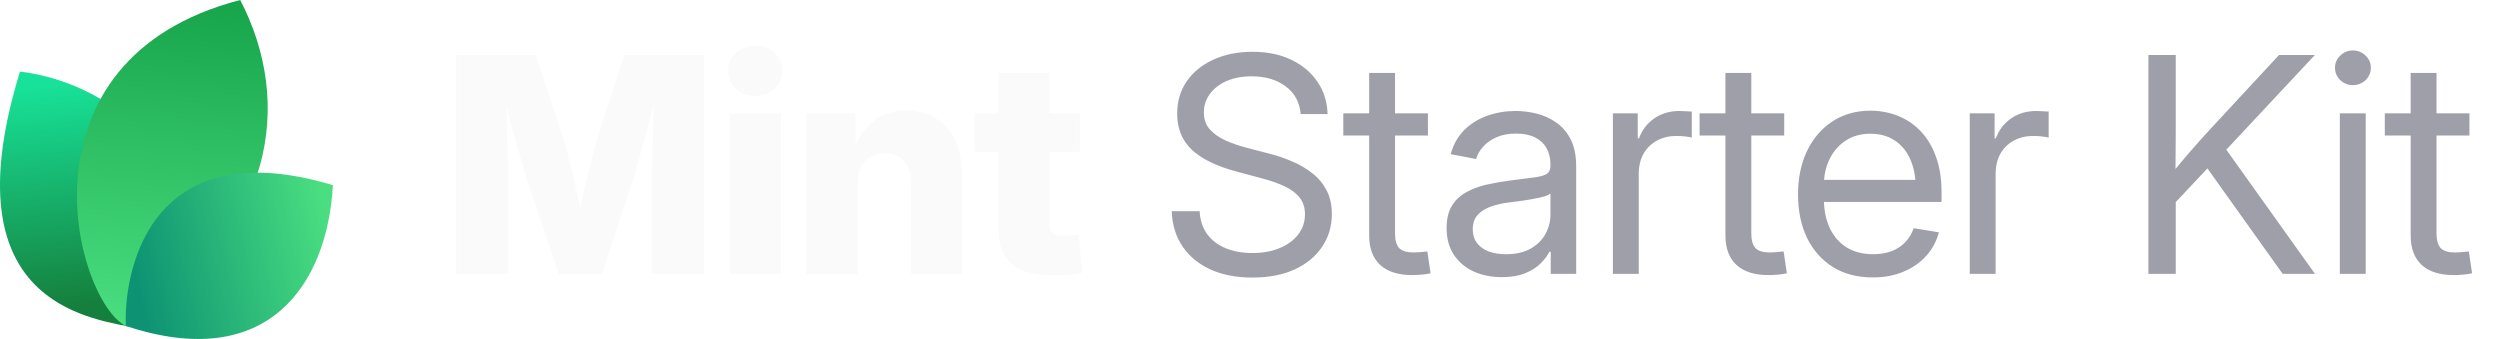
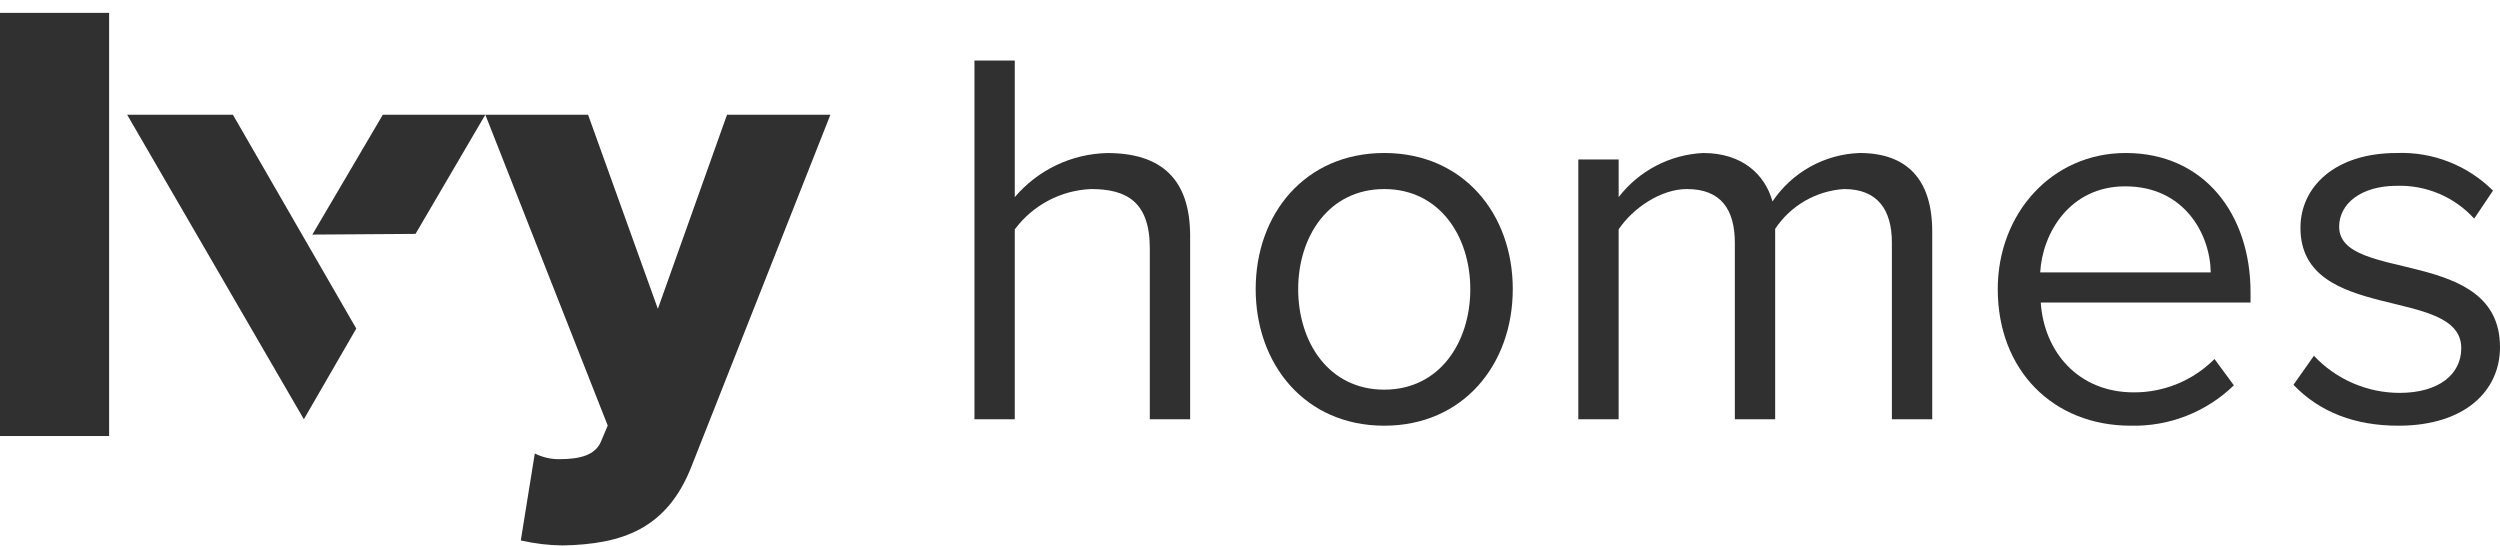
- <svg xmlns="http://www.w3.org/2000/svg" width="177" height="24" viewBox="0 0 177 24" fill="none">
-   <path d="M9.061 23.108C5.268 22.377 -3.391 20.627 1.417 5.064C9.634 6.099 16.973 14.064 9.061 23.108Z" fill="url(#paint0_linear_17557_2145)" />
-   <path d="M8.919 23.094C5.276 21.222 0.784 4.209 17.007 0C20.757 7.193 19.621 16.545 8.919 23.094Z" fill="url(#paint1_linear_17557_2145)" />
-   <path d="M8.914 23.079C8.735 19.882 10.159 9.085 23.57 13.111C23.181 20.123 18.984 26.418 8.914 23.079Z" fill="url(#paint2_linear_17557_2145)" />
-   <path d="M32.301 19.392V3.894H37.938L39.925 9.948C40.036 10.315 40.164 10.787 40.31 11.362C40.462 11.938 40.611 12.552 40.757 13.204C40.91 13.855 41.048 14.483 41.173 15.086C41.305 15.682 41.412 16.192 41.495 16.615H40.695C40.771 16.192 40.871 15.682 40.996 15.086C41.128 14.49 41.267 13.866 41.412 13.214C41.565 12.562 41.714 11.948 41.86 11.373C42.005 10.79 42.133 10.315 42.244 9.948L44.2 3.894H49.848V19.392H46.166V12.704C46.166 12.357 46.173 11.917 46.187 11.383C46.2 10.849 46.214 10.27 46.228 9.646C46.249 9.022 46.266 8.391 46.28 7.753C46.301 7.115 46.311 6.519 46.311 5.964H46.623C46.485 6.561 46.332 7.181 46.166 7.826C45.999 8.471 45.833 9.102 45.666 9.719C45.507 10.336 45.351 10.901 45.198 11.414C45.053 11.928 44.928 12.357 44.824 12.704L42.608 19.392H39.561L37.314 12.704C37.203 12.357 37.072 11.928 36.919 11.414C36.773 10.901 36.614 10.34 36.441 9.729C36.274 9.112 36.104 8.481 35.931 7.836C35.764 7.192 35.608 6.567 35.463 5.964H35.827C35.834 6.512 35.844 7.105 35.858 7.743C35.872 8.374 35.886 9.005 35.9 9.636C35.92 10.26 35.938 10.839 35.952 11.373C35.965 11.907 35.972 12.351 35.972 12.704V19.392H32.301ZM51.668 19.392V8.024H55.288V19.392H51.668ZM53.468 6.786C52.927 6.786 52.473 6.616 52.105 6.276C51.738 5.93 51.554 5.507 51.554 5.007C51.554 4.508 51.738 4.088 52.105 3.749C52.473 3.409 52.927 3.239 53.468 3.239C54.009 3.239 54.463 3.409 54.83 3.749C55.198 4.082 55.382 4.501 55.382 5.007C55.382 5.507 55.198 5.93 54.83 6.276C54.463 6.616 54.009 6.786 53.468 6.786ZM60.708 13.027V19.392H57.088V8.024H60.551L60.593 10.967H60.281C60.593 10.024 61.061 9.268 61.685 8.7C62.309 8.124 63.138 7.836 64.171 7.836C64.975 7.836 65.672 8.017 66.262 8.377C66.851 8.731 67.302 9.234 67.614 9.885C67.933 10.537 68.092 11.307 68.092 12.194V19.392H64.483V12.912C64.483 12.26 64.32 11.754 63.994 11.394C63.675 11.033 63.221 10.853 62.632 10.853C62.25 10.853 61.914 10.936 61.623 11.102C61.332 11.269 61.106 11.515 60.947 11.841C60.787 12.16 60.708 12.555 60.708 13.027ZM76.456 8.024V10.749H69.008V8.024H76.456ZM70.683 5.163H74.292V15.783C74.292 16.102 74.361 16.334 74.5 16.48C74.646 16.625 74.899 16.698 75.259 16.698C75.405 16.698 75.596 16.688 75.831 16.667C76.074 16.646 76.251 16.629 76.362 16.615L76.632 19.309C76.313 19.378 75.963 19.427 75.582 19.455C75.207 19.482 74.836 19.496 74.469 19.496C73.2 19.496 72.25 19.222 71.619 18.674C70.995 18.127 70.683 17.308 70.683 16.22V5.163Z" fill="#FAFAFA" />
-   <path d="M88.667 19.652C87.523 19.652 86.528 19.458 85.682 19.07C84.843 18.681 84.188 18.137 83.716 17.437C83.245 16.736 82.992 15.908 82.957 14.951H84.933C84.968 15.596 85.148 16.14 85.474 16.584C85.8 17.021 86.24 17.354 86.795 17.582C87.35 17.804 87.974 17.915 88.667 17.915C89.388 17.915 90.026 17.801 90.581 17.572C91.143 17.343 91.583 17.024 91.902 16.615C92.228 16.199 92.391 15.717 92.391 15.169C92.391 14.698 92.266 14.306 92.017 13.994C91.767 13.675 91.413 13.408 90.956 13.193C90.498 12.978 89.954 12.787 89.323 12.621L87.502 12.132C86.123 11.765 85.082 11.255 84.382 10.603C83.689 9.944 83.342 9.095 83.342 8.055C83.342 7.174 83.571 6.404 84.028 5.746C84.486 5.087 85.117 4.577 85.921 4.217C86.726 3.849 87.645 3.666 88.678 3.666C89.718 3.666 90.63 3.853 91.413 4.227C92.204 4.602 92.824 5.122 93.275 5.787C93.726 6.446 93.965 7.209 93.993 8.076H92.089C92.013 7.23 91.656 6.574 91.018 6.11C90.387 5.638 89.586 5.403 88.615 5.403C87.95 5.403 87.36 5.513 86.847 5.735C86.341 5.957 85.946 6.262 85.661 6.651C85.377 7.032 85.235 7.469 85.235 7.961C85.235 8.447 85.377 8.849 85.661 9.168C85.946 9.48 86.317 9.74 86.774 9.948C87.232 10.149 87.724 10.319 88.251 10.457L89.884 10.884C90.439 11.023 90.977 11.206 91.496 11.435C92.023 11.657 92.495 11.934 92.911 12.267C93.334 12.593 93.67 12.995 93.92 13.474C94.17 13.945 94.294 14.504 94.294 15.149C94.294 16.015 94.066 16.788 93.608 17.468C93.157 18.148 92.512 18.681 91.673 19.07C90.834 19.458 89.832 19.652 88.667 19.652ZM101.097 8.024V9.594H95.106V8.024H101.097ZM96.937 5.163H98.767V16.521C98.767 17 98.865 17.347 99.059 17.562C99.26 17.77 99.6 17.874 100.078 17.874C100.21 17.874 100.366 17.867 100.546 17.853C100.733 17.832 100.903 17.815 101.056 17.801L101.285 19.351C101.097 19.392 100.886 19.423 100.65 19.444C100.414 19.465 100.189 19.475 99.974 19.475C98.996 19.475 98.244 19.236 97.717 18.758C97.197 18.272 96.937 17.579 96.937 16.677V5.163ZM106.33 19.621C105.595 19.621 104.932 19.489 104.343 19.226C103.754 18.955 103.285 18.564 102.939 18.05C102.592 17.53 102.419 16.896 102.419 16.147C102.419 15.495 102.547 14.965 102.804 14.556C103.06 14.146 103.403 13.828 103.833 13.599C104.263 13.363 104.742 13.186 105.269 13.068C105.796 12.95 106.333 12.857 106.881 12.787C107.574 12.69 108.132 12.617 108.555 12.569C108.978 12.52 109.287 12.441 109.481 12.33C109.675 12.212 109.772 12.014 109.772 11.737V11.654C109.772 11.203 109.679 10.815 109.492 10.489C109.311 10.163 109.041 9.91 108.68 9.729C108.32 9.549 107.872 9.459 107.338 9.459C106.805 9.459 106.34 9.546 105.945 9.719C105.556 9.892 105.241 10.118 104.998 10.395C104.755 10.665 104.593 10.953 104.509 11.258L102.71 10.915C102.897 10.222 103.22 9.65 103.677 9.199C104.135 8.748 104.679 8.412 105.31 8.19C105.941 7.968 106.607 7.857 107.307 7.857C107.8 7.857 108.295 7.92 108.795 8.044C109.301 8.169 109.765 8.381 110.188 8.679C110.611 8.97 110.951 9.369 111.208 9.875C111.464 10.374 111.593 11.005 111.593 11.768V19.392H109.793V17.822H109.7C109.568 18.085 109.363 18.359 109.086 18.643C108.809 18.921 108.444 19.153 107.994 19.34C107.543 19.527 106.988 19.621 106.33 19.621ZM106.621 17.998C107.321 17.998 107.904 17.867 108.368 17.603C108.84 17.333 109.19 16.986 109.419 16.563C109.654 16.133 109.772 15.682 109.772 15.211V13.692C109.703 13.769 109.554 13.841 109.325 13.911C109.096 13.973 108.829 14.032 108.524 14.088C108.226 14.143 107.921 14.192 107.609 14.233C107.304 14.275 107.033 14.309 106.798 14.337C106.354 14.393 105.938 14.49 105.549 14.628C105.168 14.76 104.86 14.954 104.624 15.211C104.388 15.467 104.27 15.811 104.27 16.241C104.27 16.615 104.367 16.934 104.561 17.198C104.762 17.461 105.04 17.662 105.393 17.801C105.747 17.933 106.156 17.998 106.621 17.998ZM114.193 19.392V8.024H115.951V9.792H116.045C116.253 9.209 116.61 8.741 117.116 8.388C117.622 8.034 118.219 7.857 118.905 7.857C119.058 7.857 119.217 7.864 119.384 7.878C119.55 7.885 119.682 7.892 119.779 7.899V9.74C119.716 9.719 119.578 9.695 119.363 9.667C119.155 9.639 118.922 9.625 118.666 9.625C118.174 9.625 117.726 9.733 117.324 9.948C116.922 10.163 116.603 10.471 116.367 10.874C116.138 11.276 116.024 11.758 116.024 12.319V19.392H114.193ZM126.322 8.024V9.594H120.33V8.024H126.322ZM122.161 5.163H123.992V16.521C123.992 17 124.089 17.347 124.283 17.562C124.484 17.77 124.824 17.874 125.302 17.874C125.434 17.874 125.59 17.867 125.77 17.853C125.958 17.832 126.127 17.815 126.28 17.801L126.509 19.351C126.322 19.392 126.11 19.423 125.874 19.444C125.639 19.465 125.413 19.475 125.198 19.475C124.221 19.475 123.468 19.236 122.941 18.758C122.421 18.272 122.161 17.579 122.161 16.677V5.163ZM132.604 19.642C131.502 19.642 130.555 19.396 129.765 18.903C128.974 18.404 128.364 17.714 127.934 16.834C127.511 15.946 127.3 14.927 127.3 13.775C127.3 12.611 127.511 11.584 127.934 10.697C128.364 9.802 128.964 9.102 129.734 8.596C130.51 8.089 131.408 7.836 132.428 7.836C133.1 7.836 133.738 7.954 134.341 8.19C134.952 8.426 135.489 8.783 135.954 9.261C136.425 9.74 136.793 10.343 137.056 11.071C137.327 11.792 137.462 12.645 137.462 13.63V14.296H128.433V12.735H136.463L135.631 13.297C135.631 12.541 135.506 11.876 135.257 11.3C135.007 10.725 134.643 10.277 134.165 9.958C133.686 9.632 133.107 9.469 132.428 9.469C131.748 9.469 131.162 9.632 130.67 9.958C130.177 10.284 129.796 10.725 129.526 11.279C129.262 11.827 129.13 12.441 129.13 13.12V14.046C129.13 14.864 129.273 15.572 129.557 16.168C129.841 16.757 130.243 17.211 130.763 17.53C131.283 17.842 131.901 17.998 132.615 17.998C133.093 17.998 133.523 17.929 133.905 17.79C134.293 17.645 134.619 17.433 134.882 17.156C135.153 16.879 135.354 16.546 135.486 16.157L137.275 16.449C137.108 17.08 136.81 17.634 136.38 18.113C135.95 18.591 135.413 18.966 134.768 19.236C134.123 19.507 133.402 19.642 132.604 19.642ZM139.459 19.392V8.024H141.217V9.792H141.311C141.519 9.209 141.876 8.741 142.382 8.388C142.888 8.034 143.485 7.857 144.171 7.857C144.324 7.857 144.483 7.864 144.649 7.878C144.816 7.885 144.948 7.892 145.045 7.899V9.74C144.982 9.719 144.844 9.695 144.629 9.667C144.421 9.639 144.188 9.625 143.932 9.625C143.439 9.625 142.992 9.733 142.59 9.948C142.188 10.163 141.869 10.471 141.633 10.874C141.404 11.276 141.29 11.758 141.29 12.319V19.392H139.459ZM153.429 14.961V12.715C153.783 12.257 154.136 11.82 154.49 11.404C154.844 10.981 155.204 10.565 155.572 10.156C155.939 9.74 156.314 9.327 156.695 8.918L161.355 3.894H163.893L157.277 10.967H157.184L153.429 14.961ZM152.108 19.392V3.894H154.043V9.241L154.022 12.559L154.043 13.505V19.392H152.108ZM161.615 19.392L155.967 11.477L157.173 9.969L163.903 19.392H161.615ZM165.661 19.392V8.024H167.492V19.392H165.661ZM166.587 6.027C166.24 6.027 165.942 5.909 165.692 5.673C165.443 5.43 165.318 5.139 165.318 4.799C165.318 4.459 165.443 4.172 165.692 3.936C165.942 3.693 166.24 3.572 166.587 3.572C166.934 3.572 167.232 3.693 167.482 3.936C167.731 4.172 167.856 4.459 167.856 4.799C167.856 5.139 167.731 5.43 167.482 5.673C167.232 5.909 166.934 6.027 166.587 6.027ZM174.836 8.024V9.594H168.844V8.024H174.836ZM170.675 5.163H172.506V16.521C172.506 17 172.603 17.347 172.797 17.562C172.998 17.77 173.338 17.874 173.816 17.874C173.948 17.874 174.104 17.867 174.284 17.853C174.472 17.832 174.641 17.815 174.794 17.801L175.023 19.351C174.836 19.392 174.624 19.423 174.388 19.444C174.153 19.465 173.927 19.475 173.712 19.475C172.735 19.475 171.982 19.236 171.455 18.758C170.935 18.272 170.675 17.579 170.675 16.677V5.163Z" fill="#9F9FA9" />
-   <defs>
-     <linearGradient id="paint0_linear_17557_2145" x1="3.776" y1="5.916" x2="5.232" y2="21.559" gradientUnits="userSpaceOnUse">
-       <stop stop-color="#18E299" />
-       <stop offset="1" stop-color="#15803D" />
-     </linearGradient>
-     <linearGradient id="paint1_linear_17557_2145" x1="12.171" y1="-0.718" x2="10.19" y2="22.983" gradientUnits="userSpaceOnUse">
-       <stop stop-color="#16A34A" />
-       <stop offset="1" stop-color="#4ADE80" />
-     </linearGradient>
-     <linearGradient id="paint2_linear_17557_2145" x1="23.133" y1="15.353" x2="9.338" y2="18.52" gradientUnits="userSpaceOnUse">
-       <stop stop-color="#4ADE80" />
-       <stop offset="1" stop-color="#0D9373" />
-     </linearGradient>
-   </defs>
+ <svg xmlns="http://www.w3.org/2000/svg" width="110" height="24" viewBox="0 0 110 24" fill="none">
+   <path d="M50.591 18.447V10.921C50.591 8.885 49.574 8.318 48.012 8.318C47.354 8.344 46.711 8.517 46.13 8.824C45.548 9.131 45.042 9.565 44.65 10.093V18.447H42.876V2.662H44.65V8.674C45.153 8.081 45.776 7.602 46.478 7.267C47.179 6.933 47.944 6.751 48.721 6.734C51.112 6.734 52.366 7.894 52.366 10.379V18.447H50.591Z" fill="#303030" />
+   <path d="M55.25 12.721C55.25 9.407 57.426 6.732 60.906 6.732C64.386 6.732 66.562 9.407 66.562 12.721C66.562 16.034 64.386 18.731 60.906 18.731C57.426 18.731 55.25 16.034 55.25 12.721ZM64.693 12.721C64.693 10.401 63.344 8.319 60.907 8.319C58.469 8.319 57.12 10.401 57.12 12.721C57.12 15.063 58.469 17.145 60.907 17.145C63.344 17.145 64.693 15.063 64.693 12.721Z" fill="#303030" />
+   <path d="M83.243 18.447V10.685C83.243 9.242 82.628 8.318 81.137 8.318C80.531 8.357 79.942 8.535 79.416 8.839C78.891 9.142 78.443 9.564 78.107 10.07V18.447H76.333V10.685C76.333 9.242 75.741 8.318 74.226 8.318C73.067 8.318 71.836 9.17 71.22 10.093V18.447H69.446V7.016H71.221V8.673C71.663 8.1 72.224 7.629 72.866 7.294C73.507 6.959 74.214 6.767 74.937 6.732C76.665 6.732 77.659 7.679 77.99 8.863C78.415 8.23 78.983 7.706 79.65 7.336C80.316 6.965 81.061 6.758 81.823 6.732C83.906 6.732 85.018 7.892 85.018 10.188V18.447H83.243Z" fill="#303030" />
+   <path d="M87.901 12.721C87.901 9.407 90.267 6.732 93.533 6.732C96.989 6.732 99.024 9.43 99.024 12.862V13.311H89.793C89.936 15.465 91.427 17.264 93.888 17.264C94.547 17.267 95.201 17.138 95.811 16.886C96.42 16.634 96.973 16.264 97.438 15.796L98.29 16.954C97.689 17.538 96.977 17.995 96.197 18.3C95.417 18.605 94.584 18.751 93.746 18.73C90.338 18.73 87.901 16.293 87.901 12.72M93.508 8.199C91.07 8.199 89.863 10.257 89.769 11.986H97.272C97.249 10.305 96.113 8.199 93.51 8.199" fill="#303030" />
+   <path d="M100.912 16.932L101.812 15.654C102.295 16.168 102.878 16.578 103.525 16.859C104.172 17.14 104.869 17.285 105.574 17.287C107.325 17.287 108.296 16.458 108.296 15.322C108.296 12.554 101.22 14.257 101.22 10.023C101.22 8.223 102.735 6.732 105.456 6.732C106.238 6.702 107.018 6.834 107.747 7.119C108.475 7.404 109.138 7.836 109.692 8.388L108.864 9.619C108.434 9.146 107.907 8.772 107.318 8.523C106.73 8.274 106.095 8.155 105.456 8.176C103.894 8.176 102.923 8.957 102.923 9.975C102.923 12.459 110 10.826 110 15.275C110 17.193 108.462 18.731 105.527 18.731C103.634 18.731 102.071 18.141 100.912 16.932" fill="#303030" />
+   <path d="M4.801 0.566H0V19.185H4.801V0.566Z" fill="#303030" />
+   <path d="M23.531 19.953C23.86 20.118 24.223 20.204 24.591 20.204C25.568 20.204 26.182 20.009 26.433 19.451L26.74 18.724L21.354 5.047H25.875L28.946 13.588L31.989 5.047H36.538L30.452 20.455C29.363 23.302 27.353 23.945 24.758 24C24.137 23.992 23.52 23.918 22.915 23.779L23.531 19.953Z" fill="#303030" />
+   <path d="M15.676 14.457L13.37 18.447L5.594 5.047H10.247L15.676 14.457Z" fill="#303030" />
+   <path d="M21.354 5.047H16.845L13.743 10.322L18.283 10.291L21.354 5.047Z" fill="#303030" />
</svg>
